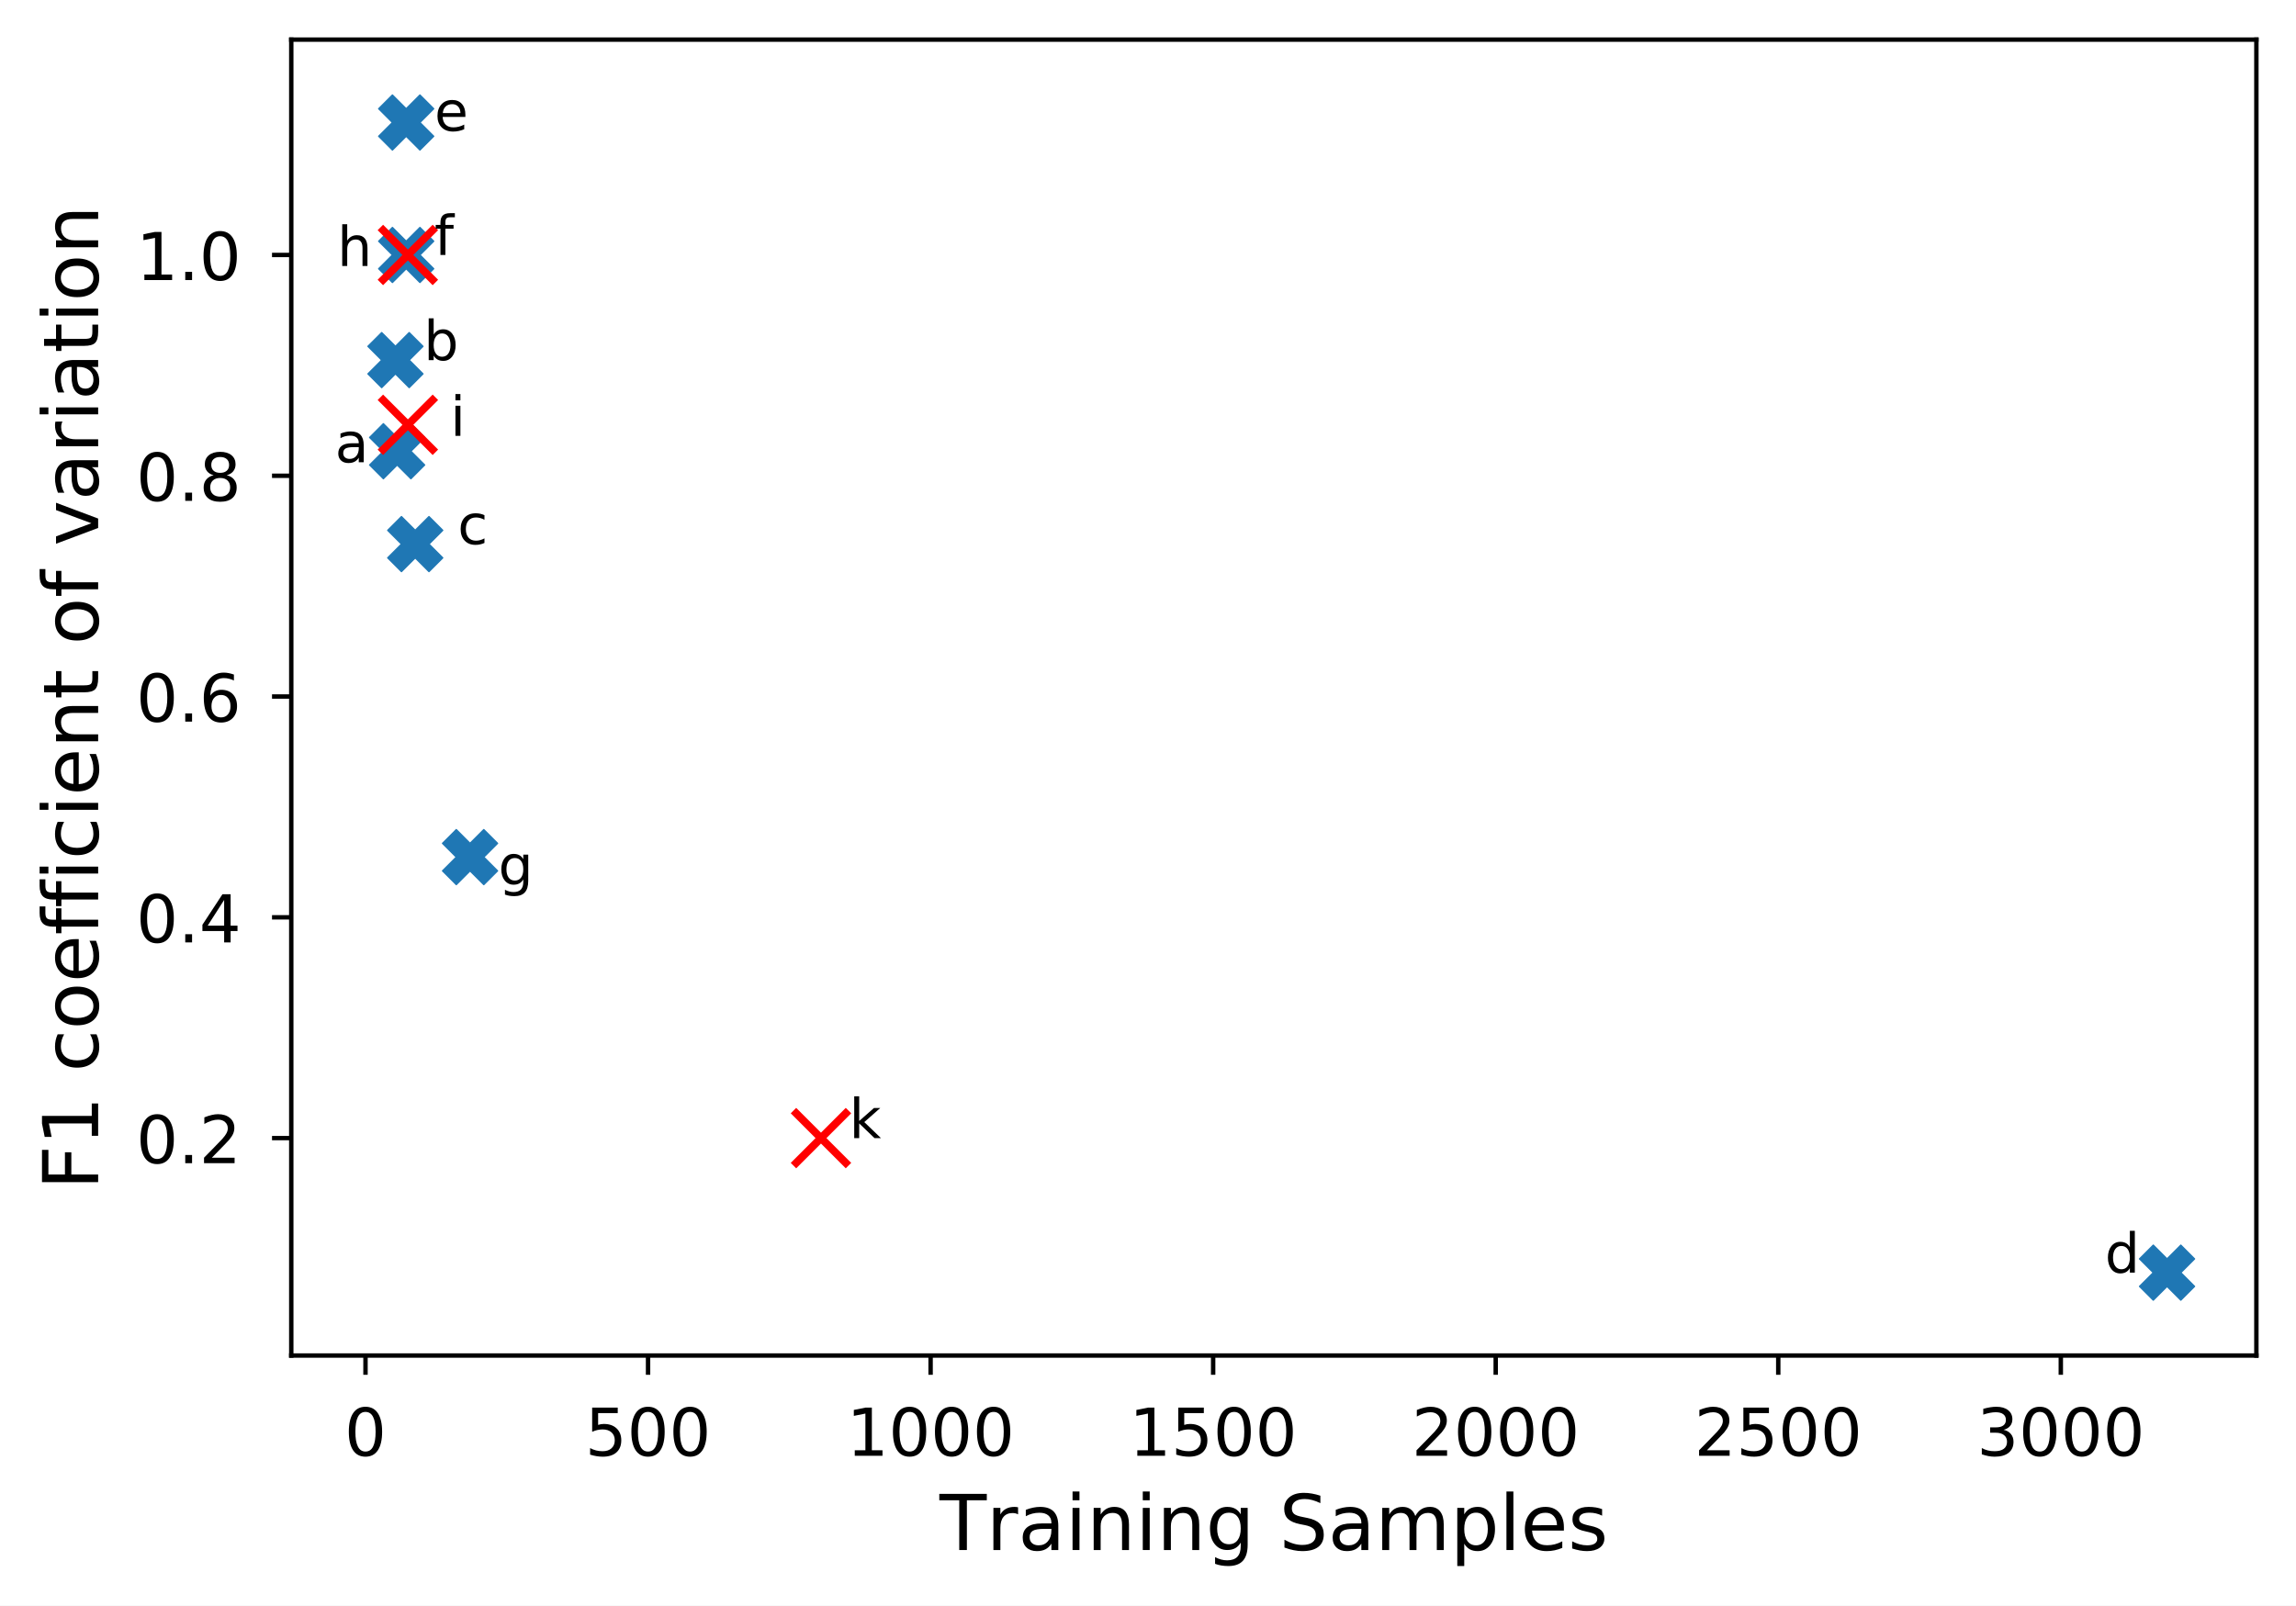
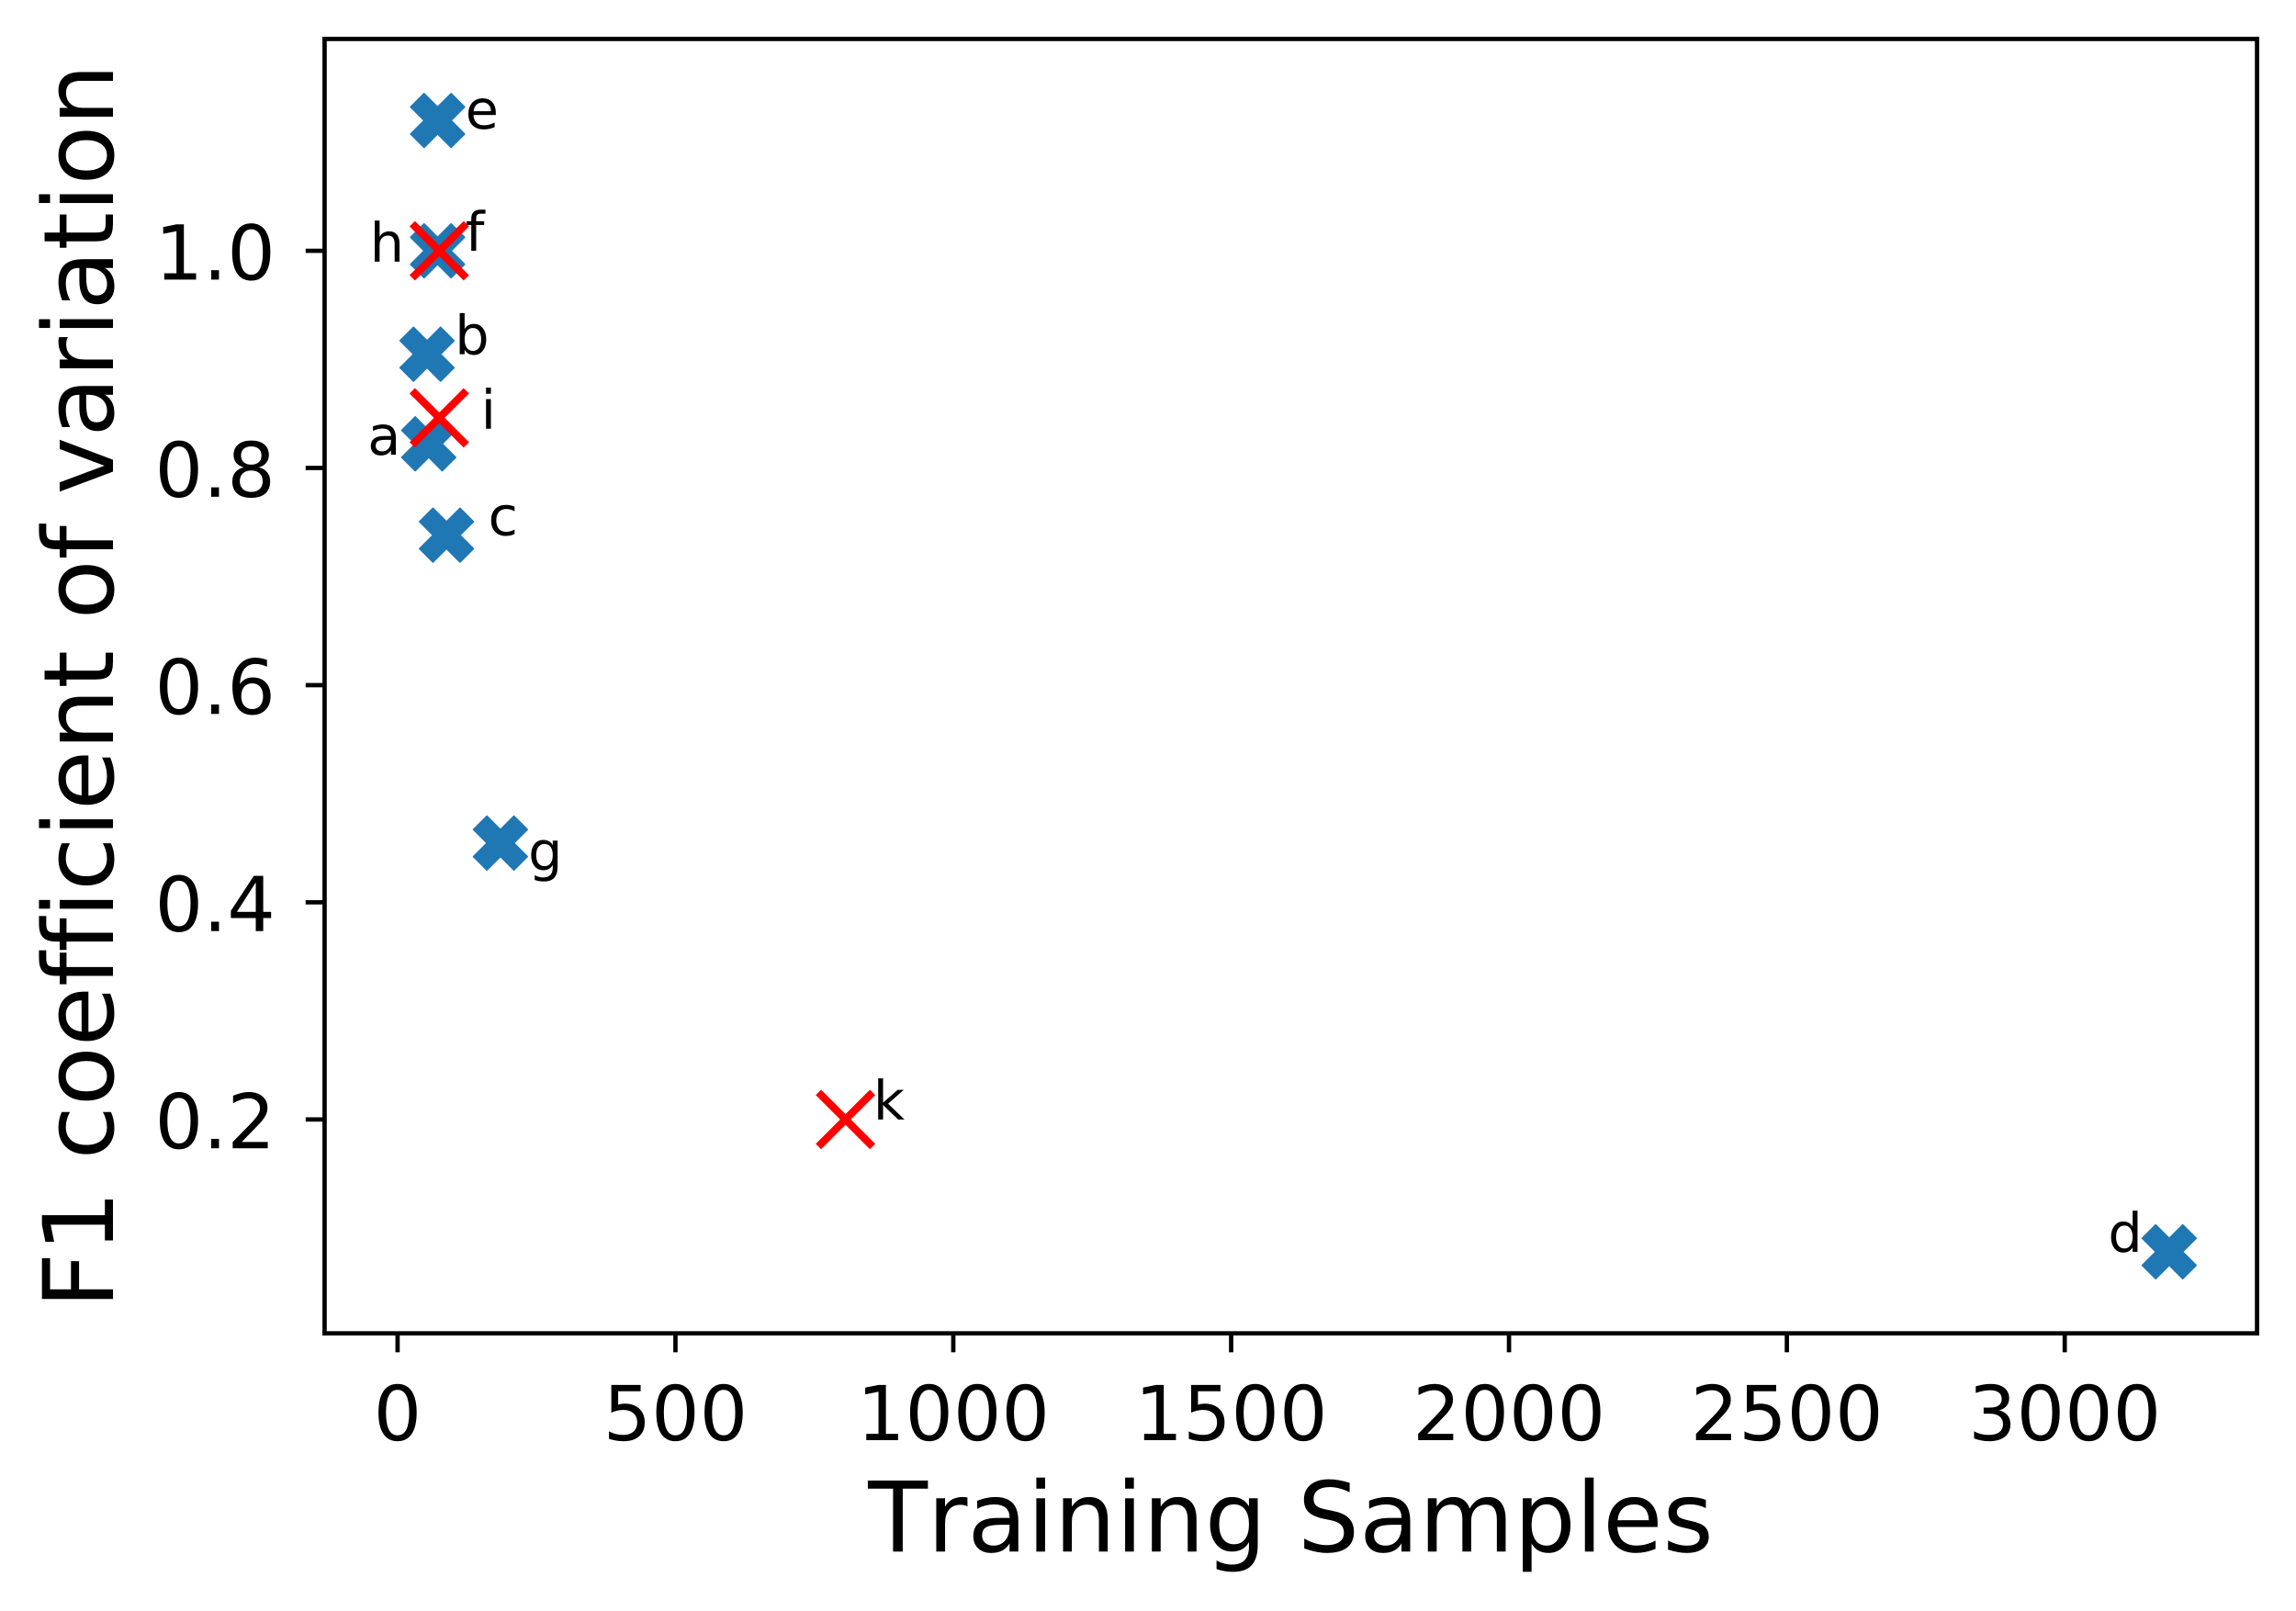
- <svg xmlns="http://www.w3.org/2000/svg" xmlns:xlink="http://www.w3.org/1999/xlink" height="291.847pt" version="1.1" viewBox="0 0 417.253 291.847" width="417.253pt">
+ <svg xmlns="http://www.w3.org/2000/svg" xmlns:xlink="http://www.w3.org/1999/xlink" height="297.654pt" version="1.1" viewBox="0 0 424.305 297.654" width="424.305pt">
  <defs>
    <style type="text/css">
*{stroke-linecap:butt;stroke-linejoin:round;}
  </style>
  </defs>
  <g id="figure_1">
    <g id="patch_1">
-       <path d="M 0 291.847  L 417.253 291.847  L 417.253 0  L 0 0  z " style="fill:#ffffff;" />
+       <path d="M 0 297.654  L 424.305 297.654  L 424.305 0  L 0 0  z " style="fill:#ffffff;" />
    </g>
    <g id="axes_1">
      <g id="patch_2">
-         <path d="M 52.933 246.384  L 410.053 246.384  L 410.053 7.2  L 52.933 7.2  z " style="fill:#ffffff;" />
+         <path d="M 59.985 246.384  L 417.105 246.384  L 417.105 7.2  L 59.985 7.2  z " style="fill:#ffffff;" />
      </g>
      <g id="PathCollection_1">
        <defs>
-           <path d="M -2.5 5  L 0 2.5  L 2.5 5  L 5 2.5  L 2.5 0  L 5 -2.5  L 2.5 -5  L 0 -2.5  L -2.5 -5  L -5 -2.5  L -2.5 0  L -5 2.5  z " id="med47abea7e" style="stroke:#1f77b4;stroke-width:0.24;" />
-         </defs>
-         <g clip-path="url(#p6726649d6b)">
-           <use style="fill:#1f77b4;stroke:#1f77b4;stroke-width:0.24;" x="72.173" xlink:href="#med47abea7e" y="82.015" />
-           <use style="fill:#1f77b4;stroke:#1f77b4;stroke-width:0.24;" x="71.865" xlink:href="#med47abea7e" y="65.454" />
-           <use style="fill:#1f77b4;stroke:#1f77b4;stroke-width:0.24;" x="75.459" xlink:href="#med47abea7e" y="98.895" />
-           <use style="fill:#1f77b4;stroke:#1f77b4;stroke-width:0.24;" x="393.819" xlink:href="#med47abea7e" y="231.318" />
-           <use style="fill:#1f77b4;stroke:#1f77b4;stroke-width:0.24;" x="73.816" xlink:href="#med47abea7e" y="22.266" />
-           <use style="fill:#1f77b4;stroke:#1f77b4;stroke-width:0.24;" x="73.816" xlink:href="#med47abea7e" y="46.344" />
-           <use style="fill:#1f77b4;stroke:#1f77b4;stroke-width:0.24;" x="85.421" xlink:href="#med47abea7e" y="155.789" />
+           <path d="M -2.5 5  L 0 2.5  L 2.5 5  L 5 2.5  L 2.5 0  L 5 -2.5  L 2.5 -5  L 0 -2.5  L -2.5 -5  L -5 -2.5  L -2.5 0  L -5 2.5  z " id="md7a35d86bc" style="stroke:#1f77b4;stroke-width:0.24;" />
+         </defs>
+         <g clip-path="url(#p61697ab273)">
+           <use style="fill:#1f77b4;stroke:#1f77b4;stroke-width:0.24;" x="79.225" xlink:href="#md7a35d86bc" y="82.015" />
+           <use style="fill:#1f77b4;stroke:#1f77b4;stroke-width:0.24;" x="78.917" xlink:href="#md7a35d86bc" y="65.454" />
+           <use style="fill:#1f77b4;stroke:#1f77b4;stroke-width:0.24;" x="82.511" xlink:href="#md7a35d86bc" y="98.895" />
+           <use style="fill:#1f77b4;stroke:#1f77b4;stroke-width:0.24;" x="400.871" xlink:href="#md7a35d86bc" y="231.318" />
+           <use style="fill:#1f77b4;stroke:#1f77b4;stroke-width:0.24;" x="80.868" xlink:href="#md7a35d86bc" y="22.266" />
+           <use style="fill:#1f77b4;stroke:#1f77b4;stroke-width:0.24;" x="80.868" xlink:href="#md7a35d86bc" y="46.344" />
+           <use style="fill:#1f77b4;stroke:#1f77b4;stroke-width:0.24;" x="92.473" xlink:href="#md7a35d86bc" y="155.789" />
        </g>
      </g>
      <g id="PathCollection_2">
        <defs>
-           <path d="M -5 5  L 5 -5  M -5 -5  L 5 5  " id="m330af05d79" style="stroke:#ff0000;stroke-width:1.4;" />
-         </defs>
-         <g clip-path="url(#p6726649d6b)">
-           <use style="fill:#ff0000;stroke:#ff0000;stroke-width:1.4;" x="74.124" xlink:href="#m330af05d79" y="46.344" />
-           <use style="fill:#ff0000;stroke:#ff0000;stroke-width:1.4;" x="74.124" xlink:href="#m330af05d79" y="77.213" />
-           <use style="fill:#ff0000;stroke:#ff0000;stroke-width:1.4;" x="149.196" xlink:href="#m330af05d79" y="206.863" />
+           <path d="M -5 5  L 5 -5  M -5 -5  L 5 5  " id="mc39adaf009" style="stroke:#ff0000;stroke-width:1.4;" />
+         </defs>
+         <g clip-path="url(#p61697ab273)">
+           <use style="fill:#ff0000;stroke:#ff0000;stroke-width:1.4;" x="81.176" xlink:href="#mc39adaf009" y="46.344" />
+           <use style="fill:#ff0000;stroke:#ff0000;stroke-width:1.4;" x="81.176" xlink:href="#mc39adaf009" y="77.213" />
+           <use style="fill:#ff0000;stroke:#ff0000;stroke-width:1.4;" x="156.247" xlink:href="#mc39adaf009" y="206.863" />
        </g>
      </g>
      <g id="matplotlib.axis_1">
        <g id="xtick_1">
          <g id="line2d_1">
            <defs>
-               <path d="M 0 0  L 0 3.5  " id="m662198a5f5" style="stroke:#000000;stroke-width:0.8;" />
-             </defs>
-             <g>
-               <use style="stroke:#000000;stroke-width:0.8;" x="66.422" xlink:href="#m662198a5f5" y="246.384" />
+               <path d="M 0 0  L 0 3.5  " id="mcc6e9b278a" style="stroke:#000000;stroke-width:0.8;" />
+             </defs>
+             <g>
+               <use style="stroke:#000000;stroke-width:0.8;" x="73.474" xlink:href="#mcc6e9b278a" y="246.384" />
            </g>
          </g>
          <g id="text_1">
            <defs>
              <path d="M 31.781 66.406  Q 24.172 66.406 20.328 58.906  Q 16.5 51.422 16.5 36.375  Q 16.5 21.391 20.328 13.891  Q 24.172 6.391 31.781 6.391  Q 39.453 6.391 43.281 13.891  Q 47.125 21.391 47.125 36.375  Q 47.125 51.422 43.281 58.906  Q 39.453 66.406 31.781 66.406  z M 31.781 74.219  Q 44.047 74.219 50.516 64.516  Q 56.984 54.828 56.984 36.375  Q 56.984 17.969 50.516 8.266  Q 44.047 -1.422 31.781 -1.422  Q 19.531 -1.422 13.062 8.266  Q 6.594 17.969 6.594 36.375  Q 6.594 54.828 13.062 64.516  Q 19.531 74.219 31.781 74.219  z " id="DejaVuSans-48" />
            </defs>
-             <g transform="translate(62.60456 264.6021)scale(0.12 -0.12)">
+             <g transform="translate(69.02018 266.1218)scale(0.14 -0.14)">
              <use xlink:href="#DejaVuSans-48" />
            </g>
          </g>
        </g>
        <g id="xtick_2">
          <g id="line2d_2">
            <g>
-               <use style="stroke:#000000;stroke-width:0.8;" x="117.77" xlink:href="#m662198a5f5" y="246.384" />
+               <use style="stroke:#000000;stroke-width:0.8;" x="124.822" xlink:href="#mcc6e9b278a" y="246.384" />
            </g>
          </g>
          <g id="text_2">
            <defs>
              <path d="M 10.797 72.906  L 49.516 72.906  L 49.516 64.594  L 19.828 64.594  L 19.828 46.734  Q 21.969 47.469 24.109 47.828  Q 26.266 48.188 28.422 48.188  Q 40.625 48.188 47.75 41.5  Q 54.891 34.812 54.891 23.391  Q 54.891 11.625 47.562 5.094  Q 40.234 -1.422 26.906 -1.422  Q 22.312 -1.422 17.547 -0.641  Q 12.797 0.141 7.719 1.703  L 7.719 11.625  Q 12.109 9.234 16.797 8.062  Q 21.484 6.891 26.703 6.891  Q 35.156 6.891 40.078 11.328  Q 45.016 15.766 45.016 23.391  Q 45.016 31 40.078 35.438  Q 35.156 39.891 26.703 39.891  Q 22.75 39.891 18.812 39.016  Q 14.891 38.141 10.797 36.281  z " id="DejaVuSans-53" />
            </defs>
-             <g transform="translate(106.3179 264.6021)scale(0.12 -0.12)">
+             <g transform="translate(111.461 266.1218)scale(0.14 -0.14)">
              <use xlink:href="#DejaVuSans-53" />
              <use x="63.623" xlink:href="#DejaVuSans-48" />
              <use x="127.246" xlink:href="#DejaVuSans-48" />
            </g>
          </g>
        </g>
        <g id="xtick_3">
          <g id="line2d_3">
            <g>
-               <use style="stroke:#000000;stroke-width:0.8;" x="169.119" xlink:href="#m662198a5f5" y="246.384" />
+               <use style="stroke:#000000;stroke-width:0.8;" x="176.171" xlink:href="#mcc6e9b278a" y="246.384" />
            </g>
          </g>
          <g id="text_3">
            <defs>
              <path d="M 12.406 8.297  L 28.516 8.297  L 28.516 63.922  L 10.984 60.406  L 10.984 69.391  L 28.422 72.906  L 38.281 72.906  L 38.281 8.297  L 54.391 8.297  L 54.391 0  L 12.406 0  z " id="DejaVuSans-49" />
            </defs>
-             <g transform="translate(153.8487 264.6021)scale(0.12 -0.12)">
+             <g transform="translate(158.3556 266.1218)scale(0.14 -0.14)">
              <use xlink:href="#DejaVuSans-49" />
              <use x="63.623" xlink:href="#DejaVuSans-48" />
              <use x="127.246" xlink:href="#DejaVuSans-48" />
              <use x="190.869" xlink:href="#DejaVuSans-48" />
            </g>
          </g>
        </g>
        <g id="xtick_4">
          <g id="line2d_4">
            <g>
-               <use style="stroke:#000000;stroke-width:0.8;" x="220.467" xlink:href="#m662198a5f5" y="246.384" />
+               <use style="stroke:#000000;stroke-width:0.8;" x="227.519" xlink:href="#mcc6e9b278a" y="246.384" />
            </g>
          </g>
          <g id="text_4">
-             <g transform="translate(205.197 264.6021)scale(0.12 -0.12)">
+             <g transform="translate(209.7039 266.1218)scale(0.14 -0.14)">
              <use xlink:href="#DejaVuSans-49" />
              <use x="63.623" xlink:href="#DejaVuSans-53" />
              <use x="127.246" xlink:href="#DejaVuSans-48" />
              <use x="190.869" xlink:href="#DejaVuSans-48" />
            </g>
          </g>
        </g>
        <g id="xtick_5">
          <g id="line2d_5">
            <g>
-               <use style="stroke:#000000;stroke-width:0.8;" x="271.815" xlink:href="#m662198a5f5" y="246.384" />
+               <use style="stroke:#000000;stroke-width:0.8;" x="278.867" xlink:href="#mcc6e9b278a" y="246.384" />
            </g>
          </g>
          <g id="text_5">
            <defs>
              <path d="M 19.188 8.297  L 53.609 8.297  L 53.609 0  L 7.328 0  L 7.328 8.297  Q 12.938 14.109 22.625 23.891  Q 32.328 33.688 34.812 36.531  Q 39.547 41.844 41.422 45.531  Q 43.312 49.219 43.312 52.781  Q 43.312 58.594 39.234 62.25  Q 35.156 65.922 28.609 65.922  Q 23.969 65.922 18.812 64.312  Q 13.672 62.703 7.812 59.422  L 7.812 69.391  Q 13.766 71.781 18.938 73  Q 24.125 74.219 28.422 74.219  Q 39.75 74.219 46.484 68.547  Q 53.219 62.891 53.219 53.422  Q 53.219 48.922 51.531 44.891  Q 49.859 40.875 45.406 35.406  Q 44.188 33.984 37.641 27.219  Q 31.109 20.453 19.188 8.297  z " id="DejaVuSans-50" />
            </defs>
-             <g transform="translate(256.5453 264.6021)scale(0.12 -0.12)">
+             <g transform="translate(261.0522 266.1218)scale(0.14 -0.14)">
              <use xlink:href="#DejaVuSans-50" />
              <use x="63.623" xlink:href="#DejaVuSans-48" />
              <use x="127.246" xlink:href="#DejaVuSans-48" />
              <use x="190.869" xlink:href="#DejaVuSans-48" />
            </g>
          </g>
        </g>
        <g id="xtick_6">
          <g id="line2d_6">
            <g>
-               <use style="stroke:#000000;stroke-width:0.8;" x="323.164" xlink:href="#m662198a5f5" y="246.384" />
+               <use style="stroke:#000000;stroke-width:0.8;" x="330.216" xlink:href="#mcc6e9b278a" y="246.384" />
            </g>
          </g>
          <g id="text_6">
-             <g transform="translate(307.8937 264.6021)scale(0.12 -0.12)">
+             <g transform="translate(312.4005 266.1218)scale(0.14 -0.14)">
              <use xlink:href="#DejaVuSans-50" />
              <use x="63.623" xlink:href="#DejaVuSans-53" />
              <use x="127.246" xlink:href="#DejaVuSans-48" />
              <use x="190.869" xlink:href="#DejaVuSans-48" />
            </g>
          </g>
        </g>
        <g id="xtick_7">
          <g id="line2d_7">
            <g>
-               <use style="stroke:#000000;stroke-width:0.8;" x="374.512" xlink:href="#m662198a5f5" y="246.384" />
+               <use style="stroke:#000000;stroke-width:0.8;" x="381.564" xlink:href="#mcc6e9b278a" y="246.384" />
            </g>
          </g>
          <g id="text_7">
            <defs>
              <path d="M 40.578 39.312  Q 47.656 37.797 51.625 33  Q 55.609 28.219 55.609 21.188  Q 55.609 10.406 48.188 4.484  Q 40.766 -1.422 27.094 -1.422  Q 22.516 -1.422 17.656 -0.516  Q 12.797 0.391 7.625 2.203  L 7.625 11.719  Q 11.719 9.328 16.594 8.109  Q 21.484 6.891 26.812 6.891  Q 36.078 6.891 40.938 10.547  Q 45.797 14.203 45.797 21.188  Q 45.797 27.641 41.281 31.266  Q 36.766 34.906 28.719 34.906  L 20.219 34.906  L 20.219 43.016  L 29.109 43.016  Q 36.375 43.016 40.234 45.922  Q 44.094 48.828 44.094 54.297  Q 44.094 59.906 40.109 62.906  Q 36.141 65.922 28.719 65.922  Q 24.656 65.922 20.016 65.031  Q 15.375 64.156 9.812 62.312  L 9.812 71.094  Q 15.438 72.656 20.344 73.438  Q 25.25 74.219 29.594 74.219  Q 40.828 74.219 47.359 69.109  Q 53.906 64.016 53.906 55.328  Q 53.906 49.266 50.438 45.094  Q 46.969 40.922 40.578 39.312  z " id="DejaVuSans-51" />
            </defs>
-             <g transform="translate(359.242 264.6021)scale(0.12 -0.12)">
+             <g transform="translate(363.7489 266.1218)scale(0.14 -0.14)">
              <use xlink:href="#DejaVuSans-51" />
              <use x="63.623" xlink:href="#DejaVuSans-48" />
              <use x="127.246" xlink:href="#DejaVuSans-48" />
              <use x="190.869" xlink:href="#DejaVuSans-48" />
            </g>
          </g>
        </g>
        <g id="text_8">
          <defs>
            <path d="M -0.297 72.906  L 61.375 72.906  L 61.375 64.594  L 35.5 64.594  L 35.5 0  L 25.594 0  L 25.594 64.594  L -0.297 64.594  z " id="DejaVuSans-84" />
            <path d="M 41.109 46.297  Q 39.594 47.172 37.812 47.578  Q 36.031 48 33.891 48  Q 26.266 48 22.188 43.047  Q 18.109 38.094 18.109 28.812  L 18.109 0  L 9.078 0  L 9.078 54.688  L 18.109 54.688  L 18.109 46.188  Q 20.953 51.172 25.484 53.578  Q 30.031 56 36.531 56  Q 37.453 56 38.578 55.875  Q 39.703 55.766 41.062 55.516  z " id="DejaVuSans-114" />
            <path d="M 34.281 27.484  Q 23.391 27.484 19.188 25  Q 14.984 22.516 14.984 16.5  Q 14.984 11.719 18.141 8.906  Q 21.297 6.109 26.703 6.109  Q 34.188 6.109 38.703 11.406  Q 43.219 16.703 43.219 25.484  L 43.219 27.484  z M 52.203 31.203  L 52.203 0  L 43.219 0  L 43.219 8.297  Q 40.141 3.328 35.547 0.953  Q 30.953 -1.422 24.312 -1.422  Q 15.922 -1.422 10.953 3.297  Q 6 8.016 6 15.922  Q 6 25.141 12.172 29.828  Q 18.359 34.516 30.609 34.516  L 43.219 34.516  L 43.219 35.406  Q 43.219 41.609 39.141 45  Q 35.062 48.391 27.688 48.391  Q 23 48.391 18.547 47.266  Q 14.109 46.141 10.016 43.891  L 10.016 52.203  Q 14.938 54.109 19.578 55.047  Q 24.219 56 28.609 56  Q 40.484 56 46.344 49.844  Q 52.203 43.703 52.203 31.203  z " id="DejaVuSans-97" />
            <path d="M 9.422 54.688  L 18.406 54.688  L 18.406 0  L 9.422 0  z M 9.422 75.984  L 18.406 75.984  L 18.406 64.594  L 9.422 64.594  z " id="DejaVuSans-105" />
            <path d="M 54.891 33.016  L 54.891 0  L 45.906 0  L 45.906 32.719  Q 45.906 40.484 42.875 44.328  Q 39.844 48.188 33.797 48.188  Q 26.516 48.188 22.312 43.547  Q 18.109 38.922 18.109 30.906  L 18.109 0  L 9.078 0  L 9.078 54.688  L 18.109 54.688  L 18.109 46.188  Q 21.344 51.125 25.703 53.562  Q 30.078 56 35.797 56  Q 45.219 56 50.047 50.172  Q 54.891 44.344 54.891 33.016  z " id="DejaVuSans-110" />
            <path d="M 45.406 27.984  Q 45.406 37.75 41.375 43.109  Q 37.359 48.484 30.078 48.484  Q 22.859 48.484 18.828 43.109  Q 14.797 37.75 14.797 27.984  Q 14.797 18.266 18.828 12.891  Q 22.859 7.516 30.078 7.516  Q 37.359 7.516 41.375 12.891  Q 45.406 18.266 45.406 27.984  z M 54.391 6.781  Q 54.391 -7.172 48.188 -13.984  Q 42 -20.797 29.203 -20.797  Q 24.469 -20.797 20.266 -20.094  Q 16.062 -19.391 12.109 -17.922  L 12.109 -9.188  Q 16.062 -11.328 19.922 -12.344  Q 23.781 -13.375 27.781 -13.375  Q 36.625 -13.375 41.016 -8.766  Q 45.406 -4.156 45.406 5.172  L 45.406 9.625  Q 42.625 4.781 38.281 2.391  Q 33.938 0 27.875 0  Q 17.828 0 11.672 7.656  Q 5.516 15.328 5.516 27.984  Q 5.516 40.672 11.672 48.328  Q 17.828 56 27.875 56  Q 33.938 56 38.281 53.609  Q 42.625 51.219 45.406 46.391  L 45.406 54.688  L 54.391 54.688  z " id="DejaVuSans-103" />
            <path id="DejaVuSans-32" />
            <path d="M 53.516 70.516  L 53.516 60.891  Q 47.906 63.578 42.922 64.891  Q 37.938 66.219 33.297 66.219  Q 25.25 66.219 20.875 63.094  Q 16.5 59.969 16.5 54.203  Q 16.5 49.359 19.406 46.891  Q 22.312 44.438 30.422 42.922  L 36.375 41.703  Q 47.406 39.594 52.656 34.297  Q 57.906 29 57.906 20.125  Q 57.906 9.516 50.797 4.047  Q 43.703 -1.422 29.984 -1.422  Q 24.812 -1.422 18.969 -0.25  Q 13.141 0.922 6.891 3.219  L 6.891 13.375  Q 12.891 10.016 18.656 8.297  Q 24.422 6.594 29.984 6.594  Q 38.422 6.594 43.016 9.906  Q 47.609 13.234 47.609 19.391  Q 47.609 24.75 44.312 27.781  Q 41.016 30.812 33.5 32.328  L 27.484 33.5  Q 16.453 35.688 11.516 40.375  Q 6.594 45.062 6.594 53.422  Q 6.594 63.094 13.406 68.656  Q 20.219 74.219 32.172 74.219  Q 37.312 74.219 42.625 73.281  Q 47.953 72.359 53.516 70.516  z " id="DejaVuSans-83" />
            <path d="M 52 44.188  Q 55.375 50.25 60.062 53.125  Q 64.75 56 71.094 56  Q 79.641 56 84.281 50.016  Q 88.922 44.047 88.922 33.016  L 88.922 0  L 79.891 0  L 79.891 32.719  Q 79.891 40.578 77.094 44.375  Q 74.312 48.188 68.609 48.188  Q 61.625 48.188 57.562 43.547  Q 53.516 38.922 53.516 30.906  L 53.516 0  L 44.484 0  L 44.484 32.719  Q 44.484 40.625 41.703 44.406  Q 38.922 48.188 33.109 48.188  Q 26.219 48.188 22.156 43.531  Q 18.109 38.875 18.109 30.906  L 18.109 0  L 9.078 0  L 9.078 54.688  L 18.109 54.688  L 18.109 46.188  Q 21.188 51.219 25.484 53.609  Q 29.781 56 35.688 56  Q 41.656 56 45.828 52.969  Q 50 49.953 52 44.188  z " id="DejaVuSans-109" />
            <path d="M 18.109 8.203  L 18.109 -20.797  L 9.078 -20.797  L 9.078 54.688  L 18.109 54.688  L 18.109 46.391  Q 20.953 51.266 25.266 53.625  Q 29.594 56 35.594 56  Q 45.562 56 51.781 48.094  Q 58.016 40.188 58.016 27.297  Q 58.016 14.406 51.781 6.484  Q 45.562 -1.422 35.594 -1.422  Q 29.594 -1.422 25.266 0.953  Q 20.953 3.328 18.109 8.203  z M 48.688 27.297  Q 48.688 37.203 44.609 42.844  Q 40.531 48.484 33.406 48.484  Q 26.266 48.484 22.188 42.844  Q 18.109 37.203 18.109 27.297  Q 18.109 17.391 22.188 11.75  Q 26.266 6.109 33.406 6.109  Q 40.531 6.109 44.609 11.75  Q 48.688 17.391 48.688 27.297  z " id="DejaVuSans-112" />
            <path d="M 9.422 75.984  L 18.406 75.984  L 18.406 0  L 9.422 0  z " id="DejaVuSans-108" />
            <path d="M 56.203 29.594  L 56.203 25.203  L 14.891 25.203  Q 15.484 15.922 20.484 11.062  Q 25.484 6.203 34.422 6.203  Q 39.594 6.203 44.453 7.469  Q 49.312 8.734 54.109 11.281  L 54.109 2.781  Q 49.266 0.734 44.188 -0.344  Q 39.109 -1.422 33.891 -1.422  Q 20.797 -1.422 13.156 6.188  Q 5.516 13.812 5.516 26.812  Q 5.516 40.234 12.766 48.109  Q 20.016 56 32.328 56  Q 43.359 56 49.781 48.891  Q 56.203 41.797 56.203 29.594  z M 47.219 32.234  Q 47.125 39.594 43.094 43.984  Q 39.062 48.391 32.422 48.391  Q 24.906 48.391 20.391 44.141  Q 15.875 39.891 15.188 32.172  z " id="DejaVuSans-101" />
            <path d="M 44.281 53.078  L 44.281 44.578  Q 40.484 46.531 36.375 47.5  Q 32.281 48.484 27.875 48.484  Q 21.188 48.484 17.844 46.438  Q 14.5 44.391 14.5 40.281  Q 14.5 37.156 16.891 35.375  Q 19.281 33.594 26.516 31.984  L 29.594 31.297  Q 39.156 29.25 43.188 25.516  Q 47.219 21.781 47.219 15.094  Q 47.219 7.469 41.188 3.016  Q 35.156 -1.422 24.609 -1.422  Q 20.219 -1.422 15.453 -0.562  Q 10.688 0.297 5.422 2  L 5.422 11.281  Q 10.406 8.688 15.234 7.391  Q 20.062 6.109 24.812 6.109  Q 31.156 6.109 34.562 8.281  Q 37.984 10.453 37.984 14.406  Q 37.984 18.062 35.516 20.016  Q 33.062 21.969 24.703 23.781  L 21.578 24.516  Q 13.234 26.266 9.516 29.906  Q 5.812 33.547 5.812 39.891  Q 5.812 47.609 11.281 51.797  Q 16.75 56 26.812 56  Q 31.781 56 36.172 55.266  Q 40.578 54.547 44.281 53.078  z " id="DejaVuSans-115" />
          </defs>
-           <g transform="translate(170.7408 281.7356)scale(0.14 -0.14)">
+           <g transform="translate(160.4348 286.7106)scale(0.18 -0.18)">
            <use xlink:href="#DejaVuSans-84" />
            <use x="60.865" xlink:href="#DejaVuSans-114" />
            <use x="101.979" xlink:href="#DejaVuSans-97" />
            <use x="163.258" xlink:href="#DejaVuSans-105" />
            <use x="191.041" xlink:href="#DejaVuSans-110" />
            <use x="254.42" xlink:href="#DejaVuSans-105" />
            <use x="282.203" xlink:href="#DejaVuSans-110" />
            <use x="345.582" xlink:href="#DejaVuSans-103" />
            <use x="409.059" xlink:href="#DejaVuSans-32" />
            <use x="440.846" xlink:href="#DejaVuSans-83" />
            <use x="504.322" xlink:href="#DejaVuSans-97" />
            <use x="565.602" xlink:href="#DejaVuSans-109" />
            <use x="663.014" xlink:href="#DejaVuSans-112" />
            <use x="726.49" xlink:href="#DejaVuSans-108" />
            <use x="754.273" xlink:href="#DejaVuSans-101" />
            <use x="815.797" xlink:href="#DejaVuSans-115" />
          </g>
        </g>
      </g>
      <g id="matplotlib.axis_2">
        <g id="ytick_1">
          <g id="line2d_8">
            <defs>
-               <path d="M 0 0  L -3.5 0  " id="m26dfd04993" style="stroke:#000000;stroke-width:0.8;" />
-             </defs>
-             <g>
-               <use style="stroke:#000000;stroke-width:0.8;" x="52.933" xlink:href="#m26dfd04993" y="206.863" />
+               <path d="M 0 0  L -3.5 0  " id="m6bc02031d8" style="stroke:#000000;stroke-width:0.8;" />
+             </defs>
+             <g>
+               <use style="stroke:#000000;stroke-width:0.8;" x="59.985" xlink:href="#m6bc02031d8" y="206.863" />
            </g>
          </g>
          <g id="text_9">
            <defs>
              <path d="M 10.688 12.406  L 21 12.406  L 21 0  L 10.688 0  z " id="DejaVuSans-46" />
            </defs>
-             <g transform="translate(24.74938 211.4225)scale(0.12 -0.12)">
+             <g transform="translate(28.62063 212.1824)scale(0.14 -0.14)">
              <use xlink:href="#DejaVuSans-48" />
              <use x="63.623" xlink:href="#DejaVuSans-46" />
              <use x="95.41" xlink:href="#DejaVuSans-50" />
            </g>
          </g>
        </g>
        <g id="ytick_2">
          <g id="line2d_9">
            <g>
-               <use style="stroke:#000000;stroke-width:0.8;" x="52.933" xlink:href="#m26dfd04993" y="166.734" />
+               <use style="stroke:#000000;stroke-width:0.8;" x="59.985" xlink:href="#m6bc02031d8" y="166.734" />
            </g>
          </g>
          <g id="text_10">
            <defs>
              <path d="M 37.797 64.312  L 12.891 25.391  L 37.797 25.391  z M 35.203 72.906  L 47.609 72.906  L 47.609 25.391  L 58.016 25.391  L 58.016 17.188  L 47.609 17.188  L 47.609 0  L 37.797 0  L 37.797 17.188  L 4.891 17.188  L 4.891 26.703  z " id="DejaVuSans-52" />
            </defs>
-             <g transform="translate(24.74938 171.2927)scale(0.12 -0.12)">
+             <g transform="translate(28.62063 172.0526)scale(0.14 -0.14)">
              <use xlink:href="#DejaVuSans-48" />
              <use x="63.623" xlink:href="#DejaVuSans-46" />
              <use x="95.41" xlink:href="#DejaVuSans-52" />
            </g>
          </g>
        </g>
        <g id="ytick_3">
          <g id="line2d_10">
            <g>
-               <use style="stroke:#000000;stroke-width:0.8;" x="52.933" xlink:href="#m26dfd04993" y="126.604" />
+               <use style="stroke:#000000;stroke-width:0.8;" x="59.985" xlink:href="#m6bc02031d8" y="126.604" />
            </g>
          </g>
          <g id="text_11">
            <defs>
              <path d="M 33.016 40.375  Q 26.375 40.375 22.484 35.828  Q 18.609 31.297 18.609 23.391  Q 18.609 15.531 22.484 10.953  Q 26.375 6.391 33.016 6.391  Q 39.656 6.391 43.531 10.953  Q 47.406 15.531 47.406 23.391  Q 47.406 31.297 43.531 35.828  Q 39.656 40.375 33.016 40.375  z M 52.594 71.297  L 52.594 62.312  Q 48.875 64.062 45.094 64.984  Q 41.312 65.922 37.594 65.922  Q 27.828 65.922 22.672 59.328  Q 17.531 52.734 16.797 39.406  Q 19.672 43.656 24.016 45.922  Q 28.375 48.188 33.594 48.188  Q 44.578 48.188 50.953 41.516  Q 57.328 34.859 57.328 23.391  Q 57.328 12.156 50.688 5.359  Q 44.047 -1.422 33.016 -1.422  Q 20.359 -1.422 13.672 8.266  Q 6.984 17.969 6.984 36.375  Q 6.984 53.656 15.188 63.938  Q 23.391 74.219 37.203 74.219  Q 40.922 74.219 44.703 73.484  Q 48.484 72.75 52.594 71.297  z " id="DejaVuSans-54" />
            </defs>
-             <g transform="translate(24.74938 131.163)scale(0.12 -0.12)">
+             <g transform="translate(28.62063 131.9228)scale(0.14 -0.14)">
              <use xlink:href="#DejaVuSans-48" />
              <use x="63.623" xlink:href="#DejaVuSans-46" />
              <use x="95.41" xlink:href="#DejaVuSans-54" />
            </g>
          </g>
        </g>
        <g id="ytick_4">
          <g id="line2d_11">
            <g>
-               <use style="stroke:#000000;stroke-width:0.8;" x="52.933" xlink:href="#m26dfd04993" y="86.474" />
+               <use style="stroke:#000000;stroke-width:0.8;" x="59.985" xlink:href="#m6bc02031d8" y="86.474" />
            </g>
          </g>
          <g id="text_12">
            <defs>
              <path d="M 31.781 34.625  Q 24.75 34.625 20.719 30.859  Q 16.703 27.094 16.703 20.516  Q 16.703 13.922 20.719 10.156  Q 24.75 6.391 31.781 6.391  Q 38.812 6.391 42.859 10.172  Q 46.922 13.969 46.922 20.516  Q 46.922 27.094 42.891 30.859  Q 38.875 34.625 31.781 34.625  z M 21.922 38.812  Q 15.578 40.375 12.031 44.719  Q 8.5 49.078 8.5 55.328  Q 8.5 64.062 14.719 69.141  Q 20.953 74.219 31.781 74.219  Q 42.672 74.219 48.875 69.141  Q 55.078 64.062 55.078 55.328  Q 55.078 49.078 51.531 44.719  Q 48 40.375 41.703 38.812  Q 48.828 37.156 52.797 32.312  Q 56.781 27.484 56.781 20.516  Q 56.781 9.906 50.312 4.234  Q 43.844 -1.422 31.781 -1.422  Q 19.734 -1.422 13.25 4.234  Q 6.781 9.906 6.781 20.516  Q 6.781 27.484 10.781 32.312  Q 14.797 37.156 21.922 38.812  z M 18.312 54.391  Q 18.312 48.734 21.844 45.562  Q 25.391 42.391 31.781 42.391  Q 38.141 42.391 41.719 45.562  Q 45.312 48.734 45.312 54.391  Q 45.312 60.062 41.719 63.234  Q 38.141 66.406 31.781 66.406  Q 25.391 66.406 21.844 63.234  Q 18.312 60.062 18.312 54.391  z " id="DejaVuSans-56" />
            </defs>
-             <g transform="translate(24.74938 91.03317)scale(0.12 -0.12)">
+             <g transform="translate(28.62063 91.79301)scale(0.14 -0.14)">
              <use xlink:href="#DejaVuSans-48" />
              <use x="63.623" xlink:href="#DejaVuSans-46" />
              <use x="95.41" xlink:href="#DejaVuSans-56" />
            </g>
          </g>
        </g>
        <g id="ytick_5">
          <g id="line2d_12">
            <g>
-               <use style="stroke:#000000;stroke-width:0.8;" x="52.933" xlink:href="#m26dfd04993" y="46.344" />
+               <use style="stroke:#000000;stroke-width:0.8;" x="59.985" xlink:href="#m6bc02031d8" y="46.344" />
            </g>
          </g>
          <g id="text_13">
-             <g transform="translate(24.74938 50.90338)scale(0.12 -0.12)">
+             <g transform="translate(28.62063 51.66322)scale(0.14 -0.14)">
              <use xlink:href="#DejaVuSans-49" />
              <use x="63.623" xlink:href="#DejaVuSans-46" />
              <use x="95.41" xlink:href="#DejaVuSans-48" />
            </g>
          </g>
        </g>
        <g id="text_14">
          <defs>
            <path d="M 9.812 72.906  L 51.703 72.906  L 51.703 64.594  L 19.672 64.594  L 19.672 43.109  L 48.578 43.109  L 48.578 34.812  L 19.672 34.812  L 19.672 0  L 9.812 0  z " id="DejaVuSans-70" />
            <path d="M 48.781 52.594  L 48.781 44.188  Q 44.969 46.297 41.141 47.344  Q 37.312 48.391 33.406 48.391  Q 24.656 48.391 19.812 42.844  Q 14.984 37.312 14.984 27.297  Q 14.984 17.281 19.812 11.734  Q 24.656 6.203 33.406 6.203  Q 37.312 6.203 41.141 7.25  Q 44.969 8.297 48.781 10.406  L 48.781 2.094  Q 45.016 0.344 40.984 -0.531  Q 36.969 -1.422 32.422 -1.422  Q 20.062 -1.422 12.781 6.344  Q 5.516 14.109 5.516 27.297  Q 5.516 40.672 12.859 48.328  Q 20.219 56 33.016 56  Q 37.156 56 41.109 55.141  Q 45.062 54.297 48.781 52.594  z " id="DejaVuSans-99" />
            <path d="M 30.609 48.391  Q 23.391 48.391 19.188 42.75  Q 14.984 37.109 14.984 27.297  Q 14.984 17.484 19.156 11.844  Q 23.344 6.203 30.609 6.203  Q 37.797 6.203 41.984 11.859  Q 46.188 17.531 46.188 27.297  Q 46.188 37.016 41.984 42.703  Q 37.797 48.391 30.609 48.391  z M 30.609 56  Q 42.328 56 49.016 48.375  Q 55.719 40.766 55.719 27.297  Q 55.719 13.875 49.016 6.219  Q 42.328 -1.422 30.609 -1.422  Q 18.844 -1.422 12.172 6.219  Q 5.516 13.875 5.516 27.297  Q 5.516 40.766 12.172 48.375  Q 18.844 56 30.609 56  z " id="DejaVuSans-111" />
            <path d="M 37.109 75.984  L 37.109 68.5  L 28.516 68.5  Q 23.688 68.5 21.797 66.547  Q 19.922 64.594 19.922 59.516  L 19.922 54.688  L 34.719 54.688  L 34.719 47.703  L 19.922 47.703  L 19.922 0  L 10.891 0  L 10.891 47.703  L 2.297 47.703  L 2.297 54.688  L 10.891 54.688  L 10.891 58.5  Q 10.891 67.625 15.141 71.797  Q 19.391 75.984 28.609 75.984  z " id="DejaVuSans-102" />
            <path d="M 18.312 70.219  L 18.312 54.688  L 36.812 54.688  L 36.812 47.703  L 18.312 47.703  L 18.312 18.016  Q 18.312 11.328 20.141 9.422  Q 21.969 7.516 27.594 7.516  L 36.812 7.516  L 36.812 0  L 27.594 0  Q 17.188 0 13.234 3.875  Q 9.281 7.766 9.281 18.016  L 9.281 47.703  L 2.688 47.703  L 2.688 54.688  L 9.281 54.688  L 9.281 70.219  z " id="DejaVuSans-116" />
            <path d="M 2.984 54.688  L 12.5 54.688  L 29.594 8.797  L 46.688 54.688  L 56.203 54.688  L 35.688 0  L 23.484 0  z " id="DejaVuSans-118" />
          </defs>
-           <g transform="translate(17.83781 216.24)rotate(-90)scale(0.14 -0.14)">
+           <g transform="translate(20.87719 241.7965)rotate(-90)scale(0.18 -0.18)">
            <use xlink:href="#DejaVuSans-70" />
            <use x="57.52" xlink:href="#DejaVuSans-49" />
            <use x="121.143" xlink:href="#DejaVuSans-32" />
            <use x="152.93" xlink:href="#DejaVuSans-99" />
            <use x="207.91" xlink:href="#DejaVuSans-111" />
            <use x="269.092" xlink:href="#DejaVuSans-101" />
            <use x="330.615" xlink:href="#DejaVuSans-102" />
            <use x="365.82" xlink:href="#DejaVuSans-102" />
            <use x="401.025" xlink:href="#DejaVuSans-105" />
            <use x="428.809" xlink:href="#DejaVuSans-99" />
            <use x="483.789" xlink:href="#DejaVuSans-105" />
            <use x="511.572" xlink:href="#DejaVuSans-101" />
            <use x="573.096" xlink:href="#DejaVuSans-110" />
            <use x="636.475" xlink:href="#DejaVuSans-116" />
            <use x="675.684" xlink:href="#DejaVuSans-32" />
            <use x="707.471" xlink:href="#DejaVuSans-111" />
            <use x="768.652" xlink:href="#DejaVuSans-102" />
            <use x="803.857" xlink:href="#DejaVuSans-32" />
            <use x="835.645" xlink:href="#DejaVuSans-118" />
            <use x="894.824" xlink:href="#DejaVuSans-97" />
            <use x="956.104" xlink:href="#DejaVuSans-114" />
            <use x="997.217" xlink:href="#DejaVuSans-105" />
            <use x="1025" xlink:href="#DejaVuSans-97" />
            <use x="1086.279" xlink:href="#DejaVuSans-116" />
            <use x="1125.488" xlink:href="#DejaVuSans-105" />
            <use x="1153.271" xlink:href="#DejaVuSans-111" />
            <use x="1214.453" xlink:href="#DejaVuSans-110" />
          </g>
        </g>
      </g>
      <g id="patch_3">
-         <path d="M 52.933 246.384  L 52.933 7.2  " style="fill:none;stroke:#000000;stroke-linecap:square;stroke-linejoin:miter;stroke-width:0.8;" />
+         <path d="M 59.985 246.384  L 59.985 7.2  " style="fill:none;stroke:#000000;stroke-linecap:square;stroke-linejoin:miter;stroke-width:0.8;" />
      </g>
      <g id="patch_4">
-         <path d="M 410.053 246.384  L 410.053 7.2  " style="fill:none;stroke:#000000;stroke-linecap:square;stroke-linejoin:miter;stroke-width:0.8;" />
+         <path d="M 417.105 246.384  L 417.105 7.2  " style="fill:none;stroke:#000000;stroke-linecap:square;stroke-linejoin:miter;stroke-width:0.8;" />
      </g>
      <g id="patch_5">
-         <path d="M 52.933 246.384  L 410.053 246.384  " style="fill:none;stroke:#000000;stroke-linecap:square;stroke-linejoin:miter;stroke-width:0.8;" />
+         <path d="M 59.985 246.384  L 417.105 246.384  " style="fill:none;stroke:#000000;stroke-linecap:square;stroke-linejoin:miter;stroke-width:0.8;" />
      </g>
      <g id="patch_6">
-         <path d="M 52.933 7.2  L 410.053 7.2  " style="fill:none;stroke:#000000;stroke-linecap:square;stroke-linejoin:miter;stroke-width:0.8;" />
+         <path d="M 59.985 7.2  L 417.105 7.2  " style="fill:none;stroke:#000000;stroke-linecap:square;stroke-linejoin:miter;stroke-width:0.8;" />
      </g>
      <g id="text_15">
-         <g transform="translate(60.87644 84.02173)scale(0.1 -0.1)">
+         <g transform="translate(67.92831 84.02173)scale(0.1 -0.1)">
          <use xlink:href="#DejaVuSans-97" />
        </g>
      </g>
      <g id="text_16">
        <defs>
          <path d="M 48.688 27.297  Q 48.688 37.203 44.609 42.844  Q 40.531 48.484 33.406 48.484  Q 26.266 48.484 22.188 42.844  Q 18.109 37.203 18.109 27.297  Q 18.109 17.391 22.188 11.75  Q 26.266 6.109 33.406 6.109  Q 40.531 6.109 44.609 11.75  Q 48.688 17.391 48.688 27.297  z M 18.109 46.391  Q 20.953 51.266 25.266 53.625  Q 29.594 56 35.594 56  Q 45.562 56 51.781 48.094  Q 58.016 40.188 58.016 27.297  Q 58.016 14.406 51.781 6.484  Q 45.562 -1.422 35.594 -1.422  Q 29.594 -1.422 25.266 0.953  Q 20.953 3.328 18.109 8.203  L 18.109 0  L 9.078 0  L 9.078 75.984  L 18.109 75.984  z " id="DejaVuSans-98" />
        </defs>
-         <g transform="translate(76.99981 65.45374)scale(0.1 -0.1)">
+         <g transform="translate(84.05169 65.45374)scale(0.1 -0.1)">
          <use xlink:href="#DejaVuSans-98" />
        </g>
      </g>
      <g id="text_17">
-         <g transform="translate(83.16161 98.89523)scale(0.1 -0.1)">
+         <g transform="translate(90.21349 98.89523)scale(0.1 -0.1)">
          <use xlink:href="#DejaVuSans-99" />
        </g>
      </g>
      <g id="text_18">
        <defs>
          <path d="M 45.406 46.391  L 45.406 75.984  L 54.391 75.984  L 54.391 0  L 45.406 0  L 45.406 8.203  Q 42.578 3.328 38.25 0.953  Q 33.938 -1.422 27.875 -1.422  Q 17.969 -1.422 11.734 6.484  Q 5.516 14.406 5.516 27.297  Q 5.516 40.188 11.734 48.094  Q 17.969 56 27.875 56  Q 33.938 56 38.25 53.625  Q 42.578 51.266 45.406 46.391  z M 14.797 27.297  Q 14.797 17.391 18.875 11.75  Q 22.953 6.109 30.078 6.109  Q 37.203 6.109 41.297 11.75  Q 45.406 17.391 45.406 27.297  Q 45.406 37.203 41.297 42.844  Q 37.203 48.484 30.078 48.484  Q 22.953 48.484 18.875 42.844  Q 14.797 37.203 14.797 27.297  z " id="DejaVuSans-100" />
        </defs>
-         <g transform="translate(382.5223 231.3176)scale(0.1 -0.1)">
+         <g transform="translate(389.5742 231.3176)scale(0.1 -0.1)">
          <use xlink:href="#DejaVuSans-100" />
        </g>
      </g>
      <g id="text_19">
-         <g transform="translate(78.95105 23.77131)scale(0.1 -0.1)">
+         <g transform="translate(86.00292 23.77131)scale(0.1 -0.1)">
          <use xlink:href="#DejaVuSans-101" />
        </g>
      </g>
      <g id="text_20">
-         <g transform="translate(78.95105 46.34432)scale(0.1 -0.1)">
+         <g transform="translate(86.00292 46.34432)scale(0.1 -0.1)">
          <use xlink:href="#DejaVuSans-102" />
        </g>
      </g>
      <g id="text_21">
-         <g transform="translate(90.55577 160.8054)scale(0.1 -0.1)">
+         <g transform="translate(97.60764 160.8054)scale(0.1 -0.1)">
          <use xlink:href="#DejaVuSans-103" />
        </g>
      </g>
      <g id="text_22">
        <defs>
          <path d="M 54.891 33.016  L 54.891 0  L 45.906 0  L 45.906 32.719  Q 45.906 40.484 42.875 44.328  Q 39.844 48.188 33.797 48.188  Q 26.516 48.188 22.312 43.547  Q 18.109 38.922 18.109 30.906  L 18.109 0  L 9.078 0  L 9.078 75.984  L 18.109 75.984  L 18.109 46.188  Q 21.344 51.125 25.703 53.562  Q 30.078 56 35.797 56  Q 45.219 56 50.047 50.172  Q 54.891 44.344 54.891 33.016  z " id="DejaVuSans-104" />
        </defs>
-         <g transform="translate(61.28722 48.35081)scale(0.1 -0.1)">
+         <g transform="translate(68.3391 48.35081)scale(0.1 -0.1)">
          <use xlink:href="#DejaVuSans-104" />
        </g>
      </g>
      <g id="text_23">
-         <g transform="translate(81.82655 79.21988)scale(0.1 -0.1)">
+         <g transform="translate(88.87843 79.21988)scale(0.1 -0.1)">
          <use xlink:href="#DejaVuSans-105" />
        </g>
      </g>
      <g id="text_24">
        <defs>
          <path d="M 9.078 75.984  L 18.109 75.984  L 18.109 31.109  L 44.922 54.688  L 56.391 54.688  L 27.391 29.109  L 57.625 0  L 45.906 0  L 18.109 26.703  L 18.109 0  L 9.078 0  z " id="DejaVuSans-107" />
        </defs>
-         <g transform="translate(154.3304 206.8635)scale(0.1 -0.1)">
+         <g transform="translate(161.3823 206.8635)scale(0.1 -0.1)">
          <use xlink:href="#DejaVuSans-107" />
        </g>
      </g>
    </g>
  </g>
  <defs>
-     <clipPath id="p6726649d6b">
-       <rect height="239.184" width="357.12" x="52.933" y="7.2" />
+     <clipPath id="p61697ab273">
+       <rect height="239.184" width="357.12" x="59.985" y="7.2" />
    </clipPath>
  </defs>
</svg>
